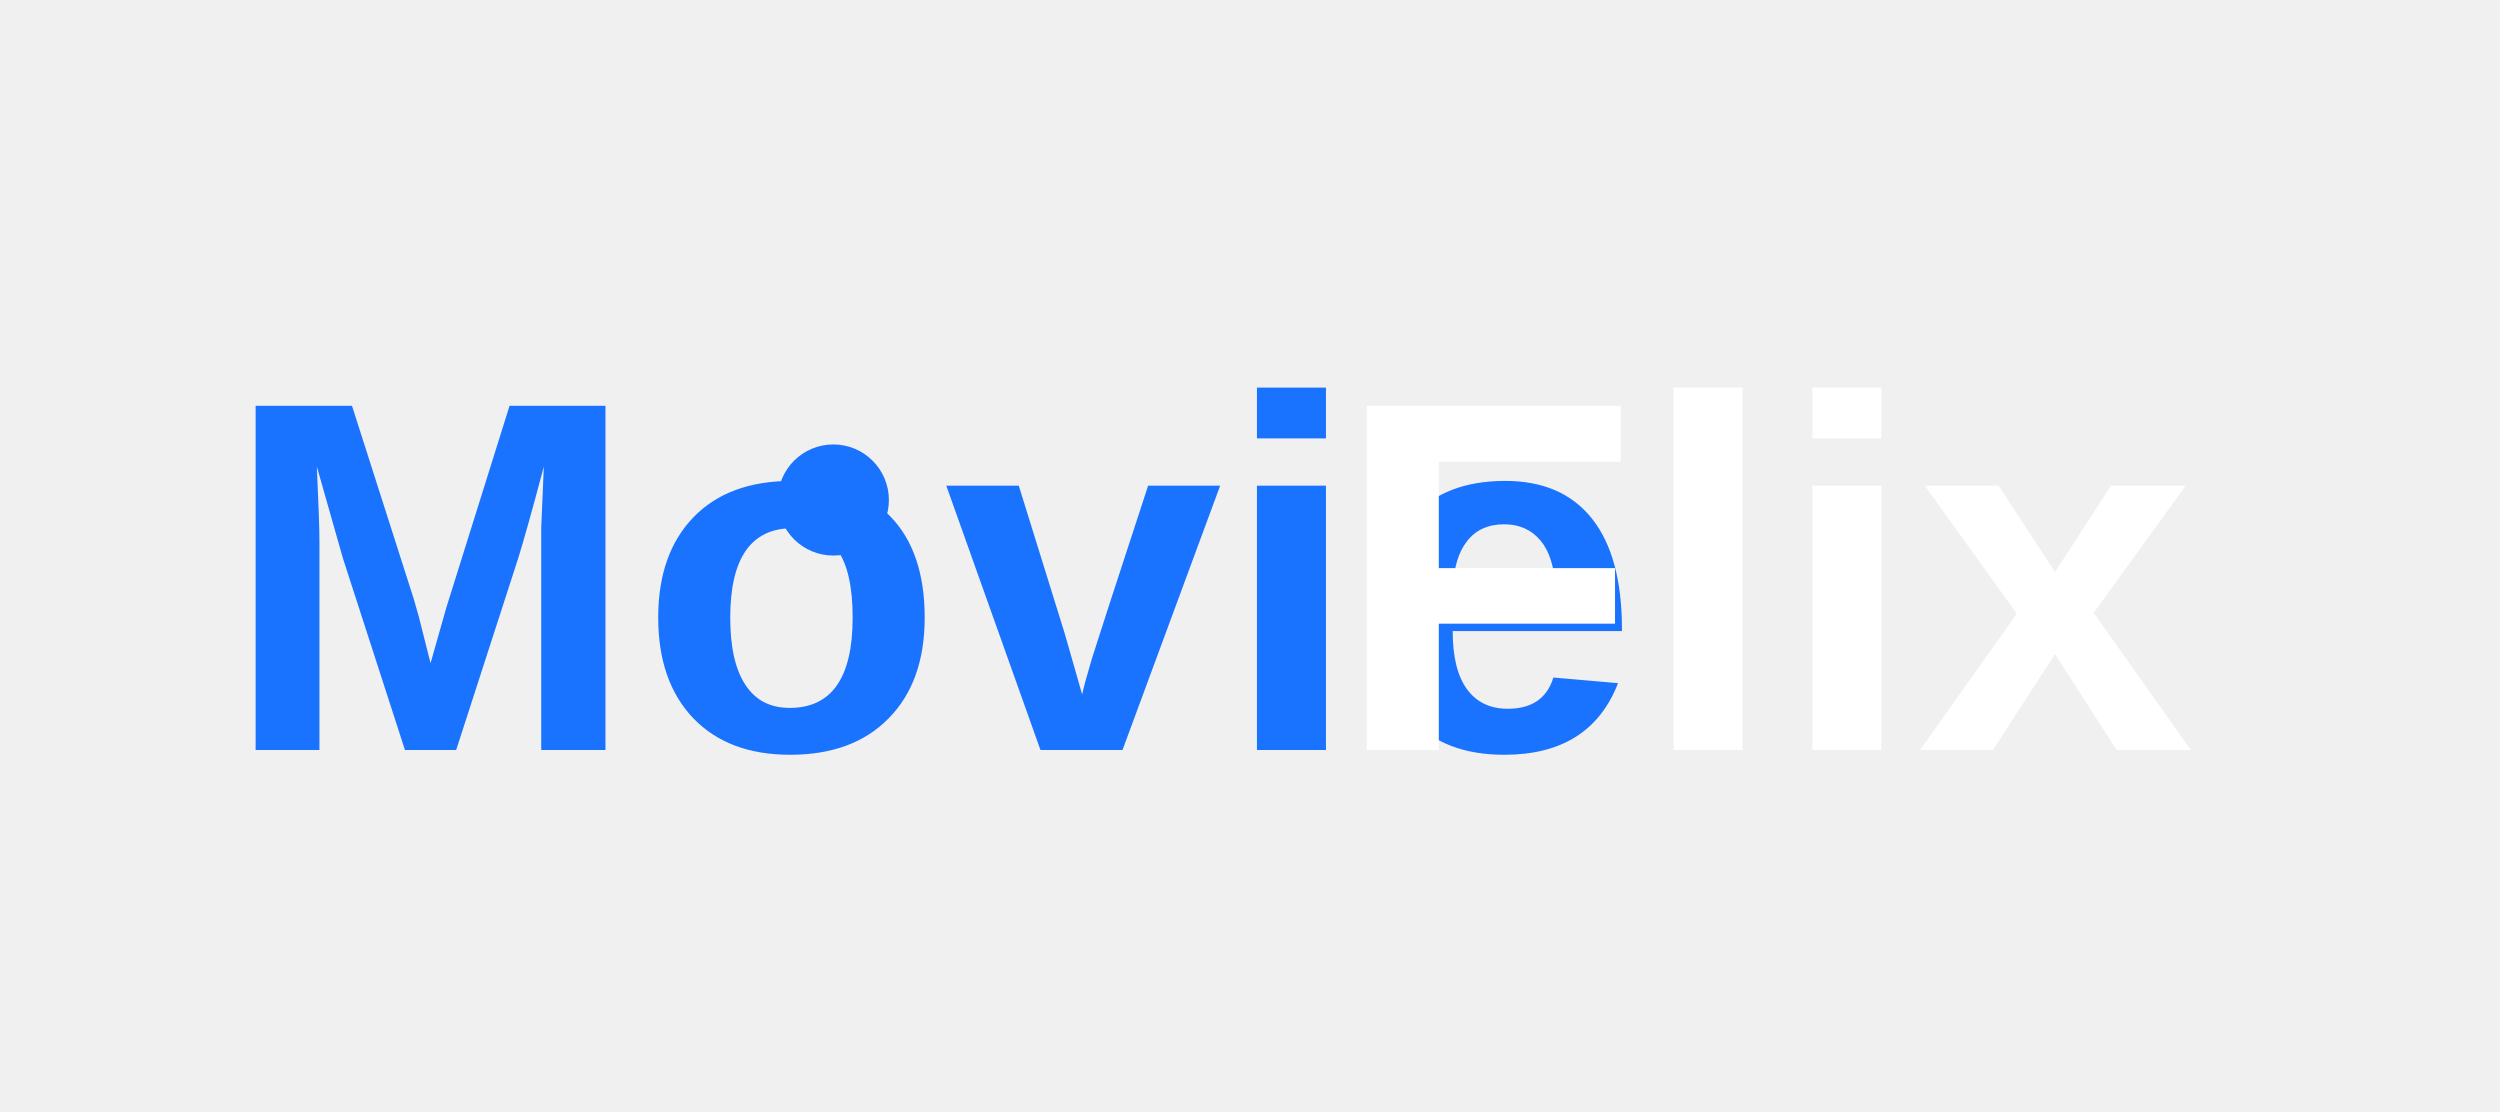
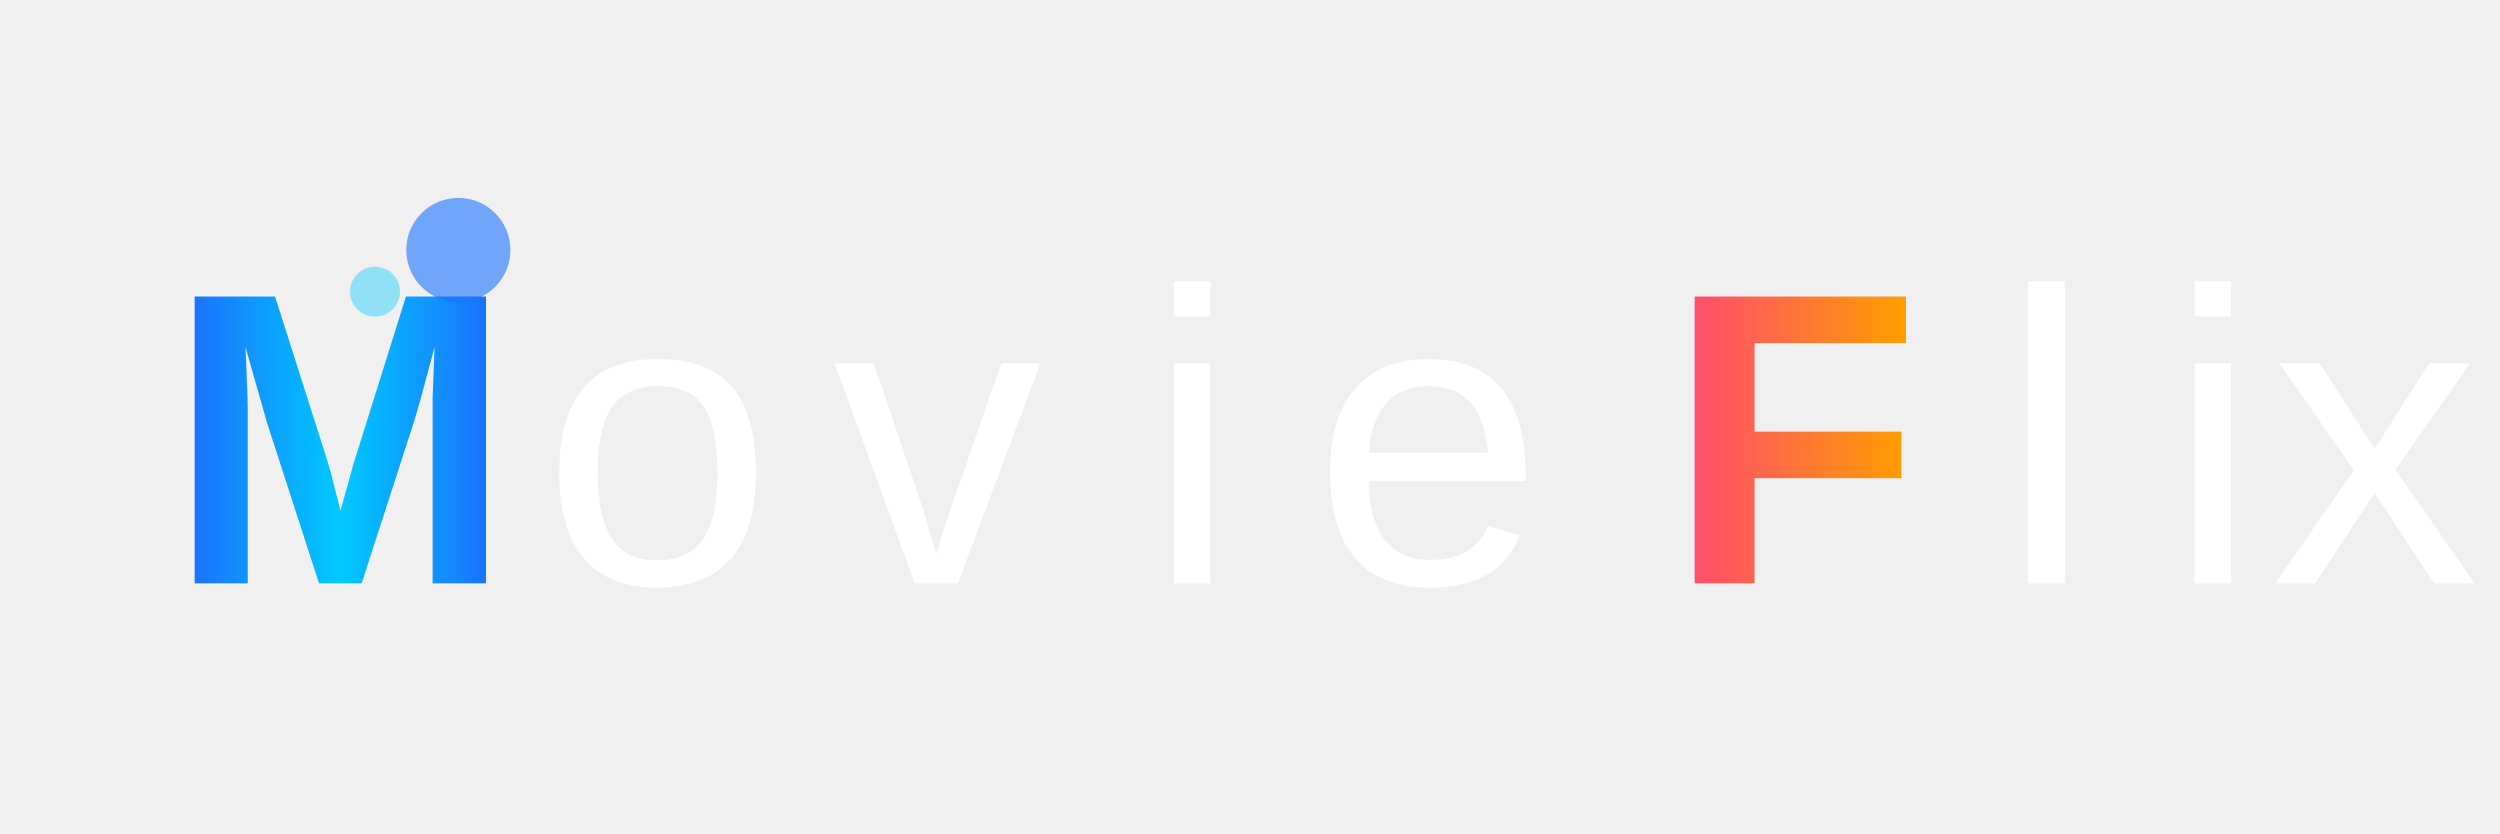
- <svg xmlns="http://www.w3.org/2000/svg" width="90" height="40" viewBox="0 0 90 40">
-   <rect width="90" height="40" rx="4" fill="none" />
-   <text x="8" y="27" font-family="Arial, sans-serif" font-size="18" font-weight="700" fill="#1a73ff">Movie</text>
-   <text x="48" y="27" font-family="Arial, sans-serif" font-size="18" font-weight="700" fill="#fff">Flix</text>
-   <circle cx="30" cy="18" r="2" fill="#1a73ff" />
+ <svg xmlns="http://www.w3.org/2000/svg" width="120" height="40" viewBox="0 0 120 40">
+   <defs>
+     <linearGradient id="movieGradient" x1="0%" y1="0%" x2="100%" y2="0%">
+       <stop offset="0%" stop-color="#1a73ff" />
+       <stop offset="50%" stop-color="#00c9ff" />
+       <stop offset="100%" stop-color="#1a73ff" />
+     </linearGradient>
+     <linearGradient id="flixGradient" x1="0%" y1="0%" x2="100%" y2="0%">
+       <stop offset="0%" stop-color="#ff4d6d" />
+       <stop offset="100%" stop-color="#ff9e00" />
+     </linearGradient>
+   </defs>
+   <rect width="120" height="40" rx="6" fill="none" />
+   <g filter="url(#shadow)">
+     <text x="8" y="28" font-family="Arial, sans-serif" font-size="20" font-weight="800" fill="url(#movieGradient)" letter-spacing="-0.5">M</text>
+     <text x="26" y="28" font-family="Arial, sans-serif" font-size="20" font-weight="400" fill="#fff" letter-spacing="-0.5">o</text>
+     <text x="40" y="28" font-family="Arial, sans-serif" font-size="20" font-weight="400" fill="#fff" letter-spacing="-0.5">v</text>
+     <text x="55" y="28" font-family="Arial, sans-serif" font-size="20" font-weight="400" fill="#fff" letter-spacing="-0.5">i</text>
+     <text x="63" y="28" font-family="Arial, sans-serif" font-size="20" font-weight="400" fill="#fff" letter-spacing="-0.5">e</text>
+     <text x="80" y="28" font-family="Arial, sans-serif" font-size="20" font-weight="800" fill="url(#flixGradient)" letter-spacing="-0.5">F</text>
+     <text x="96" y="28" font-family="Arial, sans-serif" font-size="20" font-weight="400" fill="#fff" letter-spacing="-0.5">l</text>
+     <text x="104" y="28" font-family="Arial, sans-serif" font-size="20" font-weight="400" fill="#fff" letter-spacing="-0.5">i</text>
+     <text x="109" y="28" font-family="Arial, sans-serif" font-size="20" font-weight="400" fill="#fff" letter-spacing="-0.5">x</text>
+   </g>
+   <circle cx="22" cy="12" r="2.5" fill="#1a73ff" opacity="0.6" />
+   <circle cx="18" cy="14" r="1.2" fill="#00c9ff" opacity="0.4" />
</svg>
